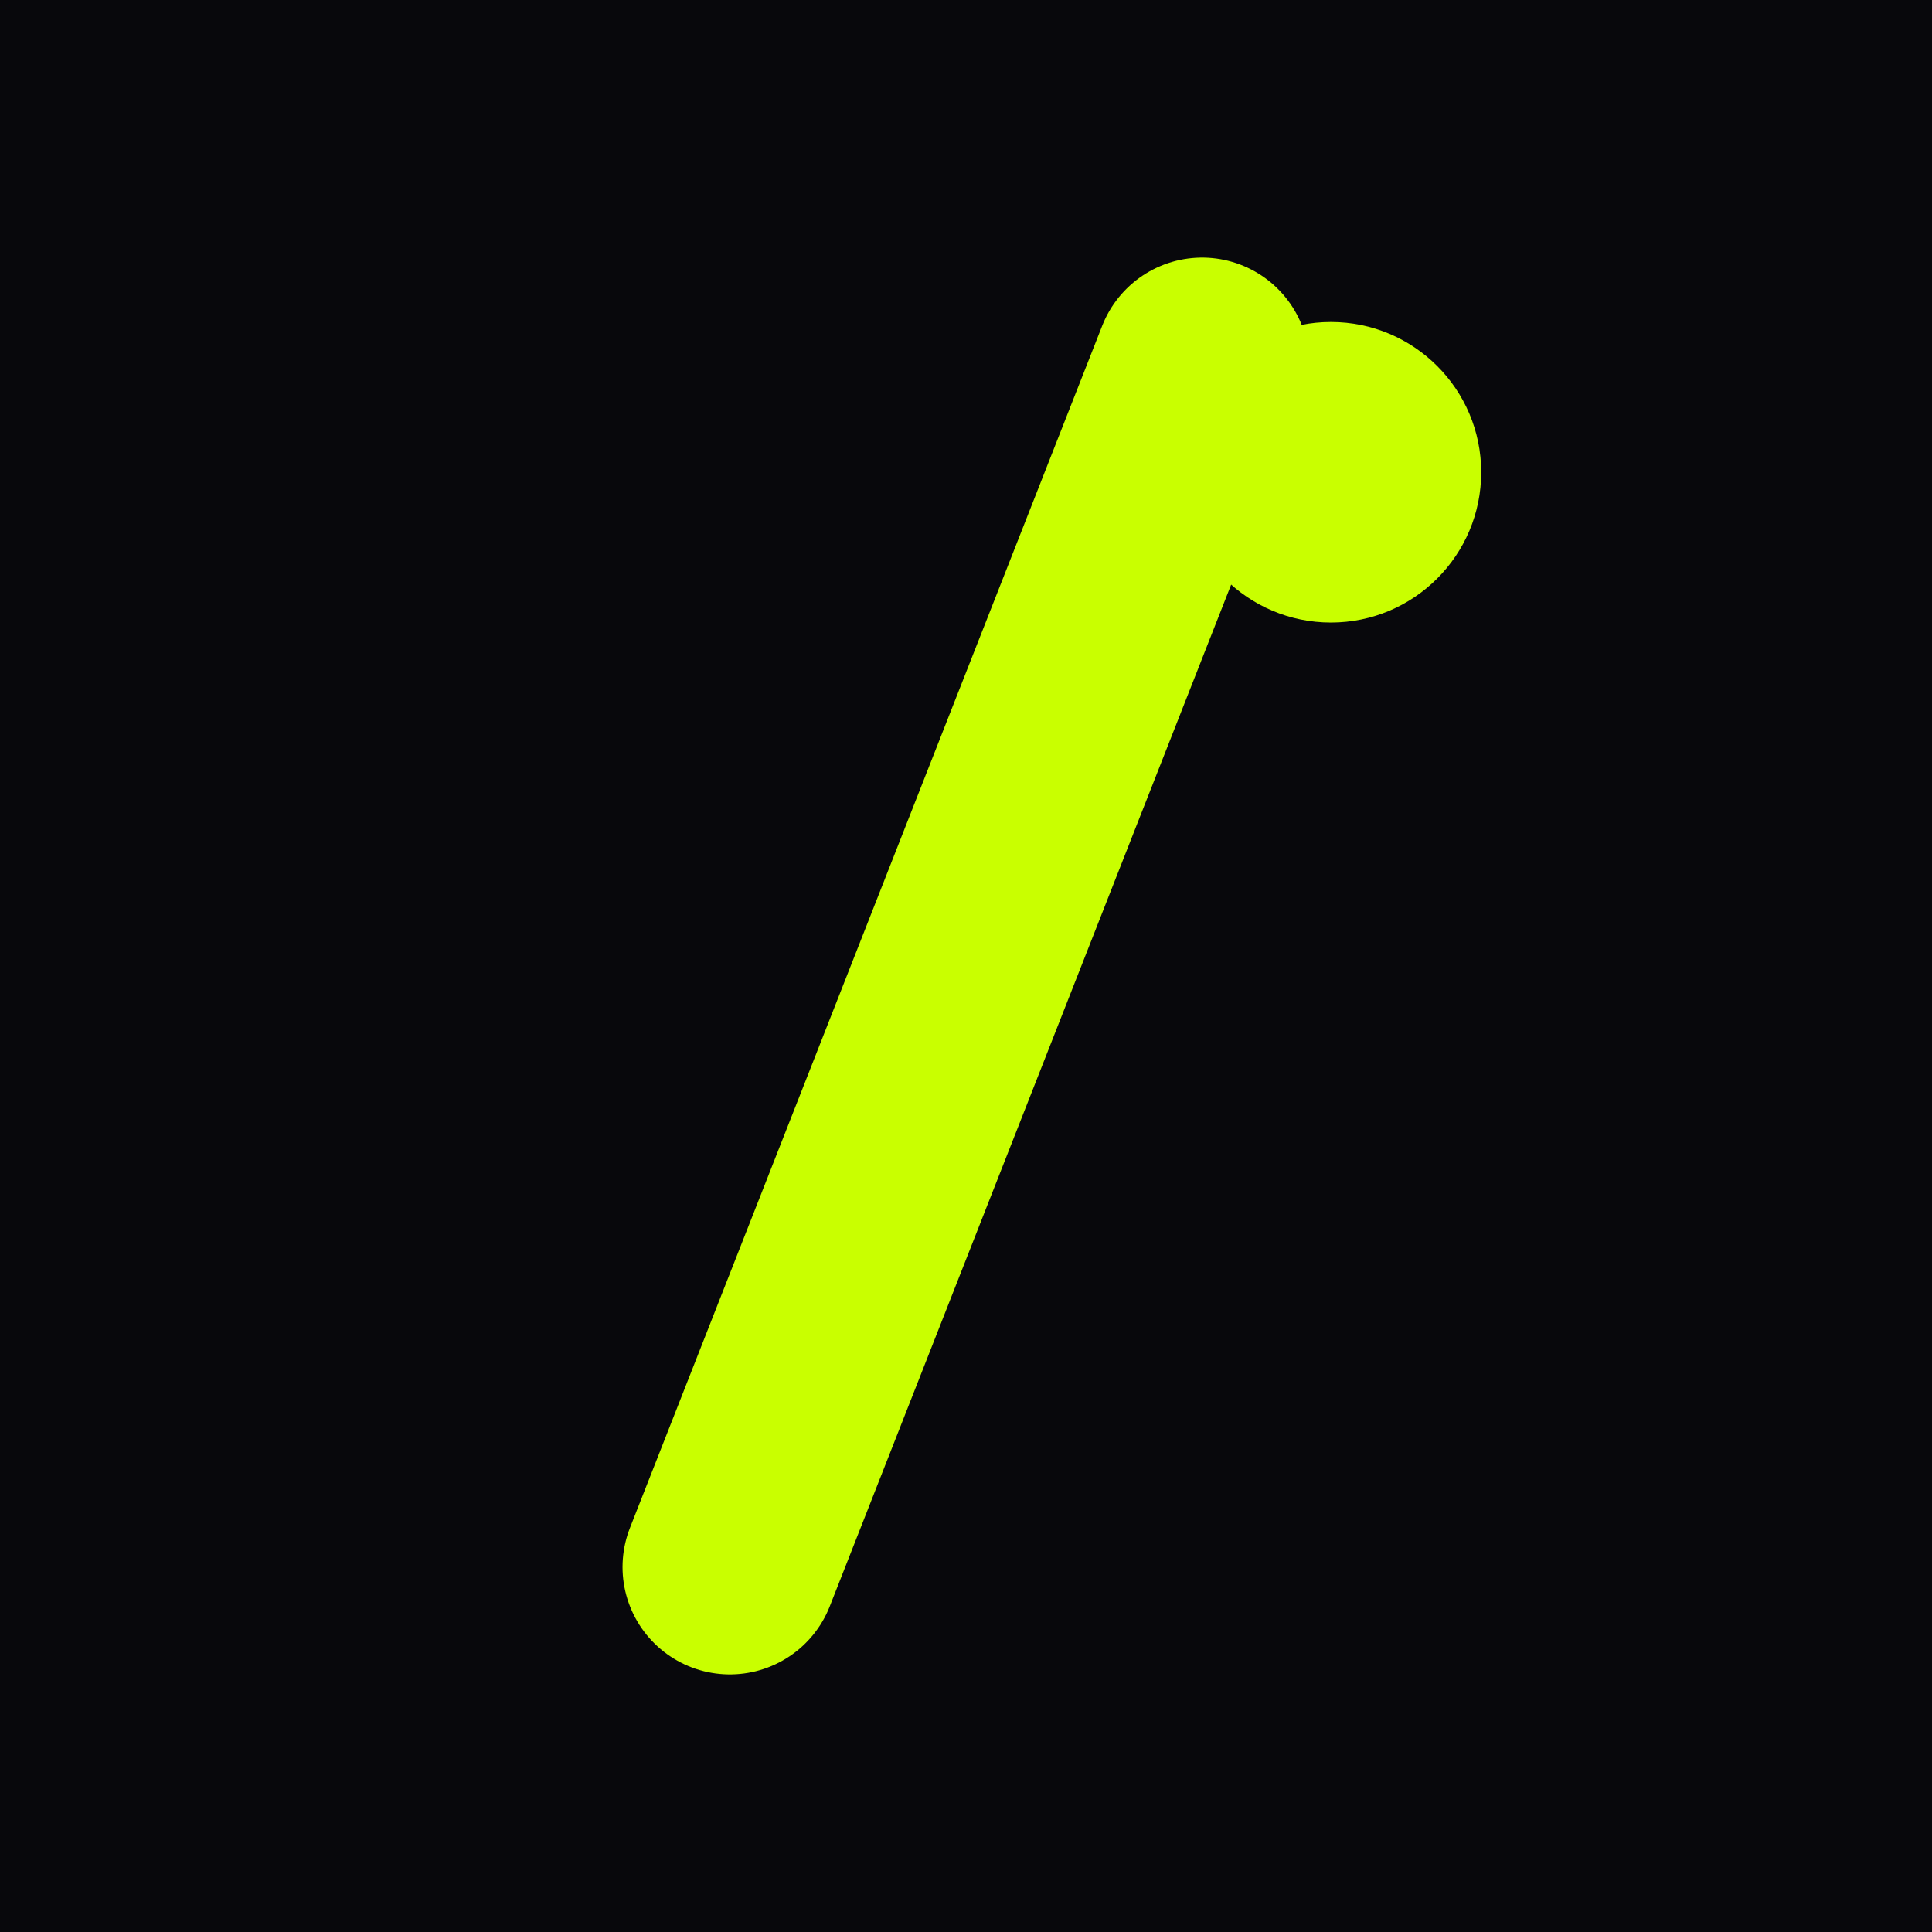
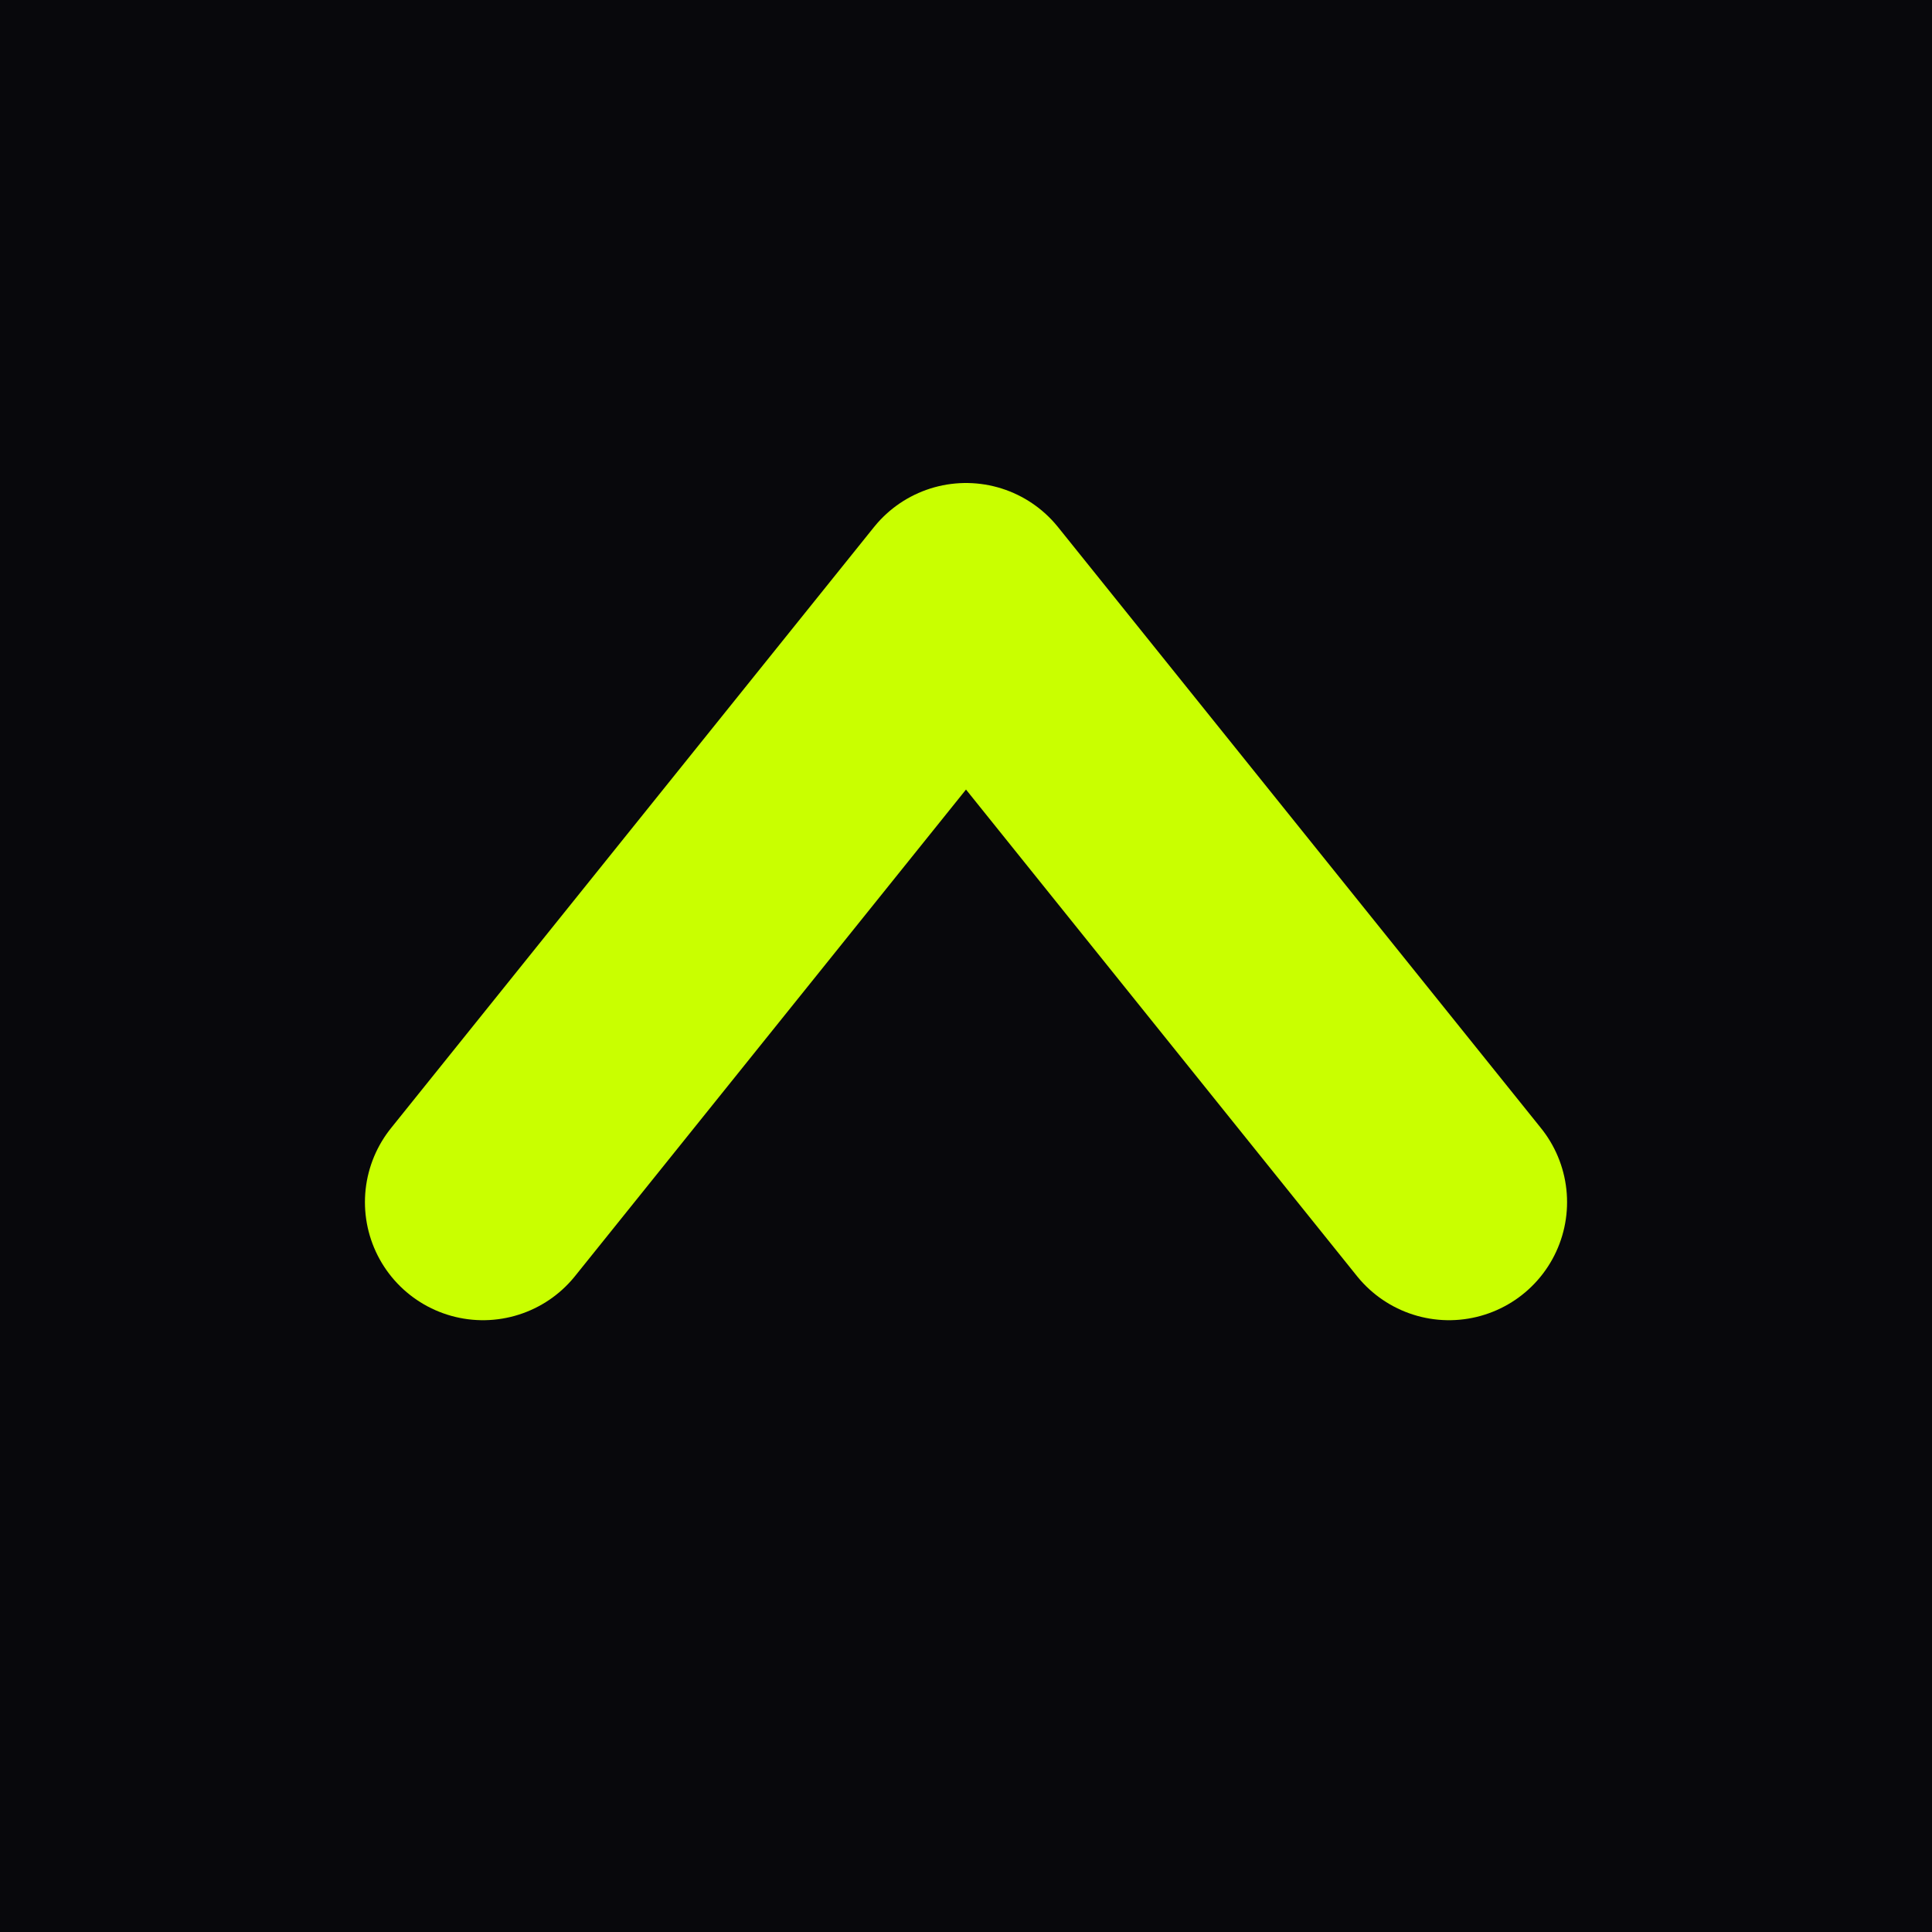
<svg xmlns="http://www.w3.org/2000/svg" width="180" height="180" viewBox="0 0 180 180" fill="none">
  <rect width="180" height="180" fill="#08080c" />
-   <path d="M112 34L68 146" stroke="#c9ff00" stroke-width="20" stroke-linecap="round" />
-   <circle cx="124" cy="44" r="14" fill="#c9ff00" />
+   <path d="M45 112L90 56L135 112" stroke="#c9ff00" stroke-width="22" stroke-linecap="round" stroke-linejoin="round" />
</svg>
